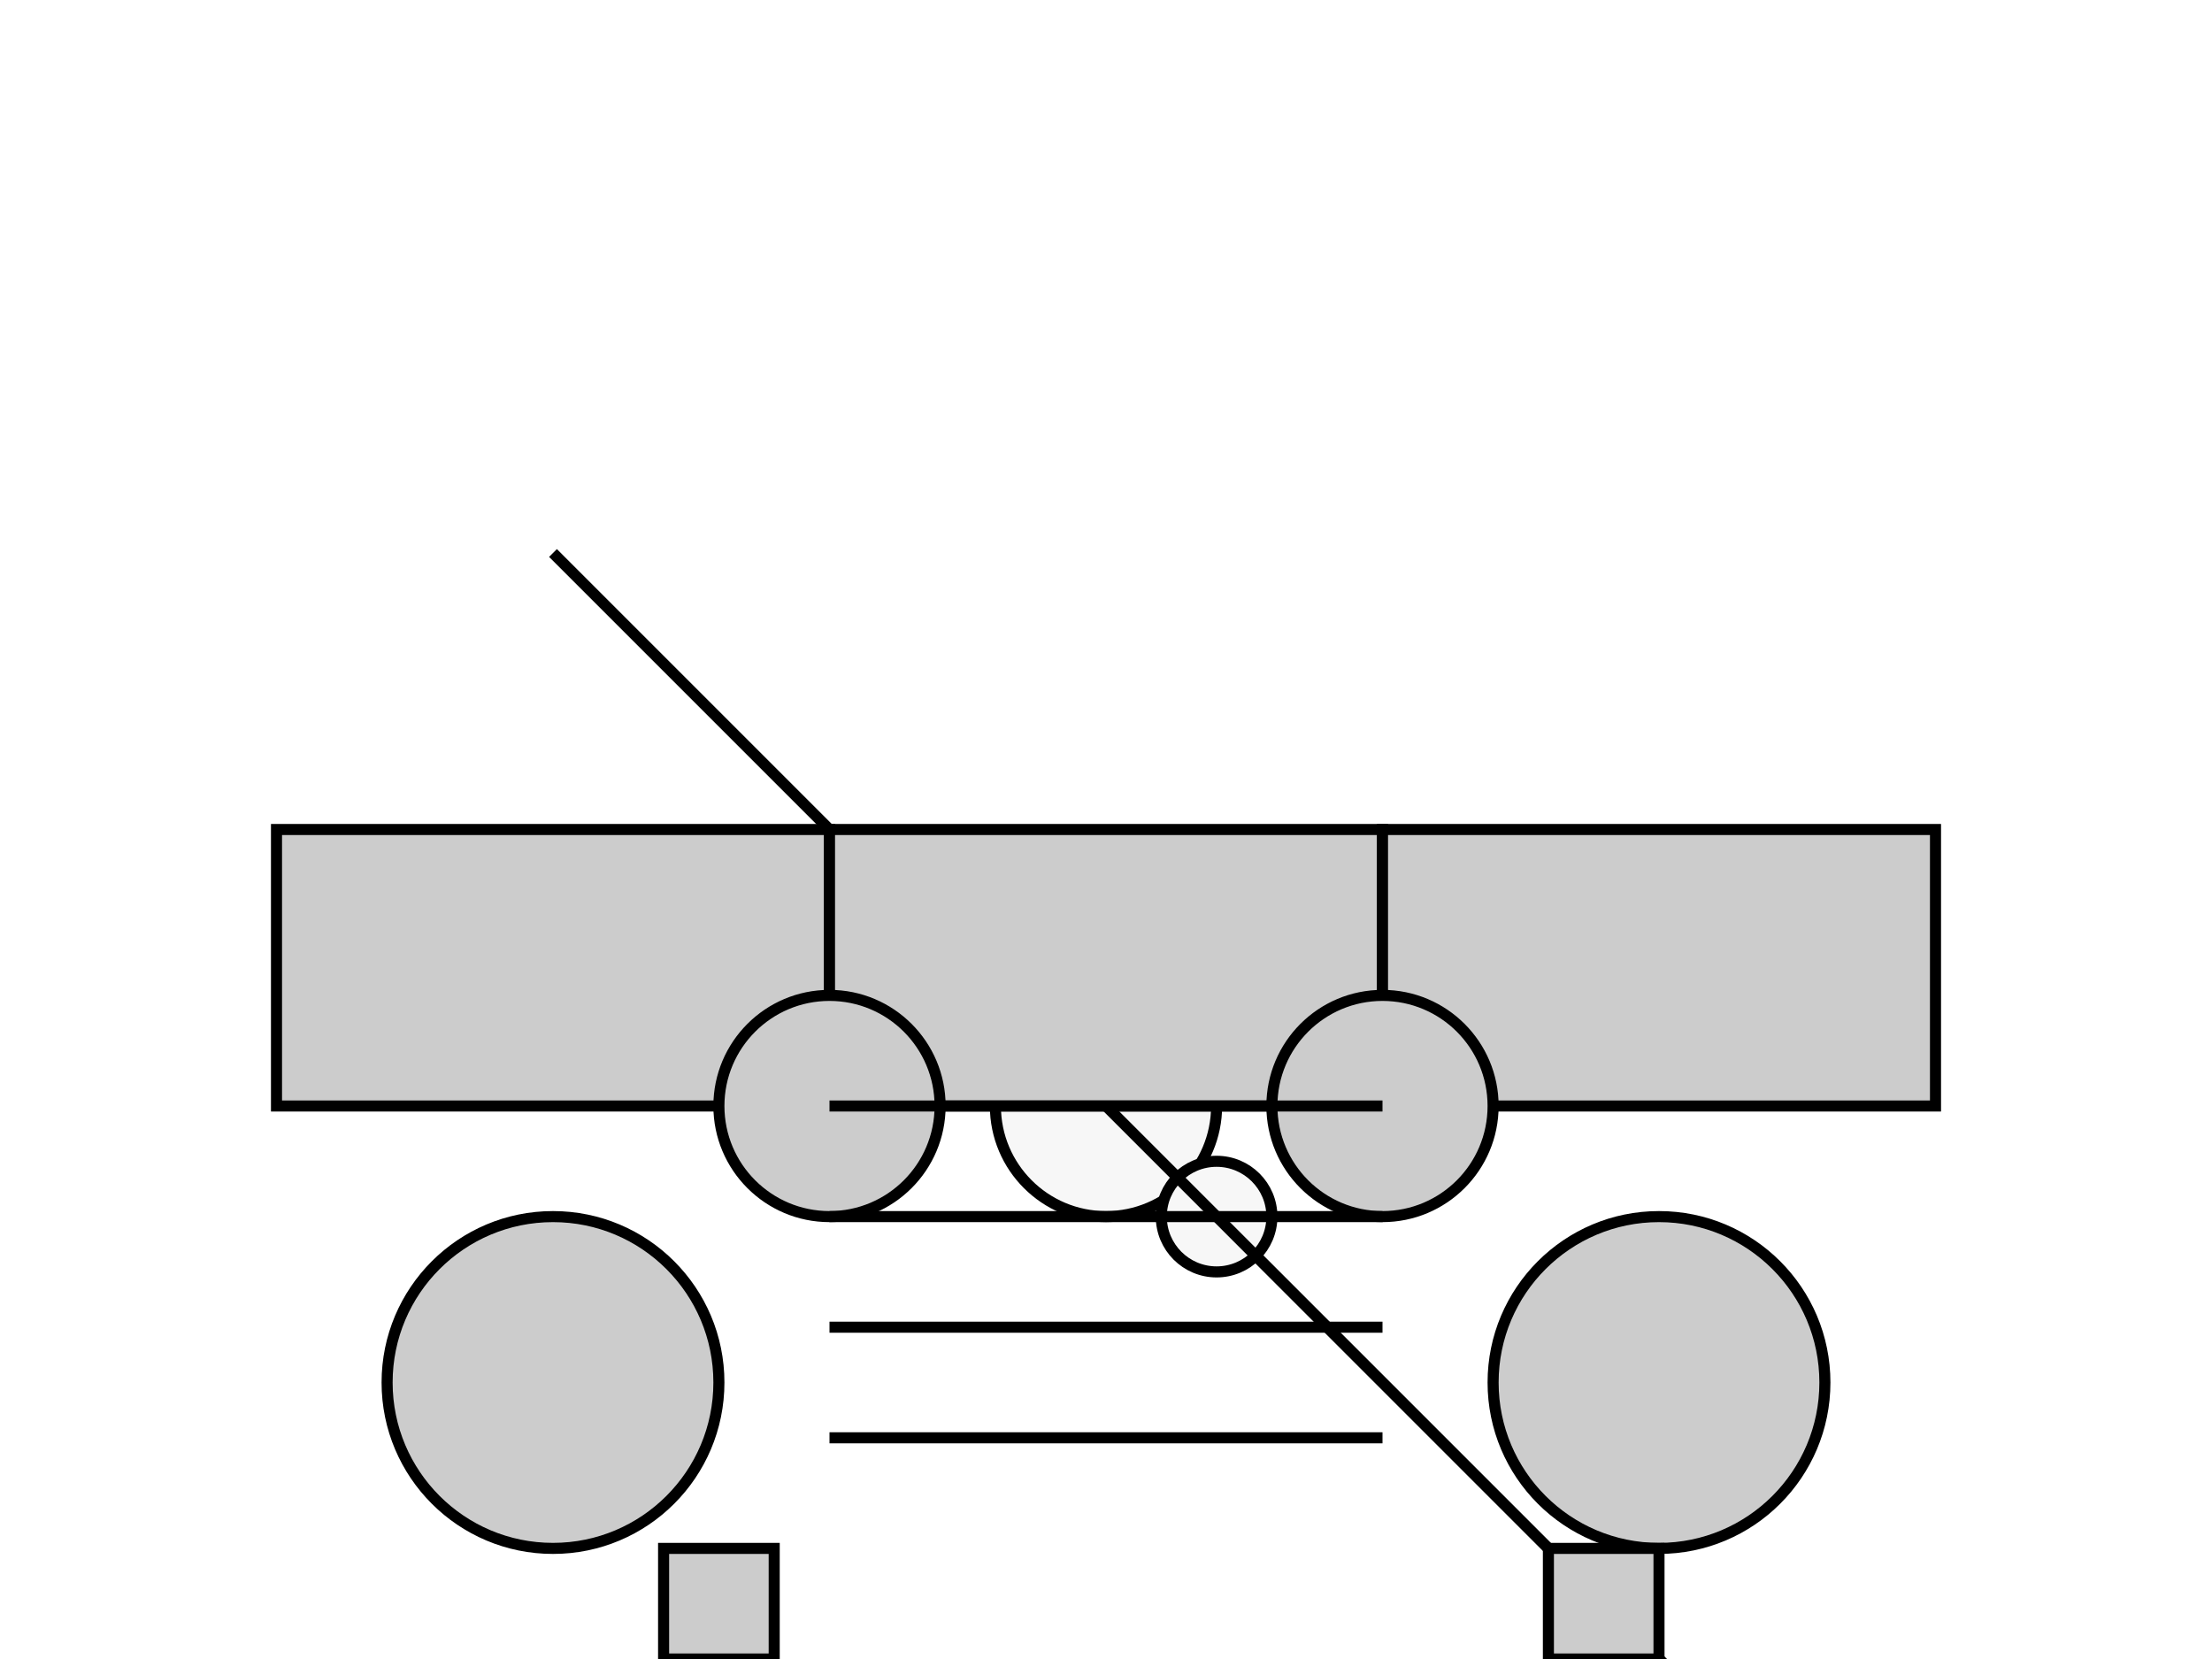
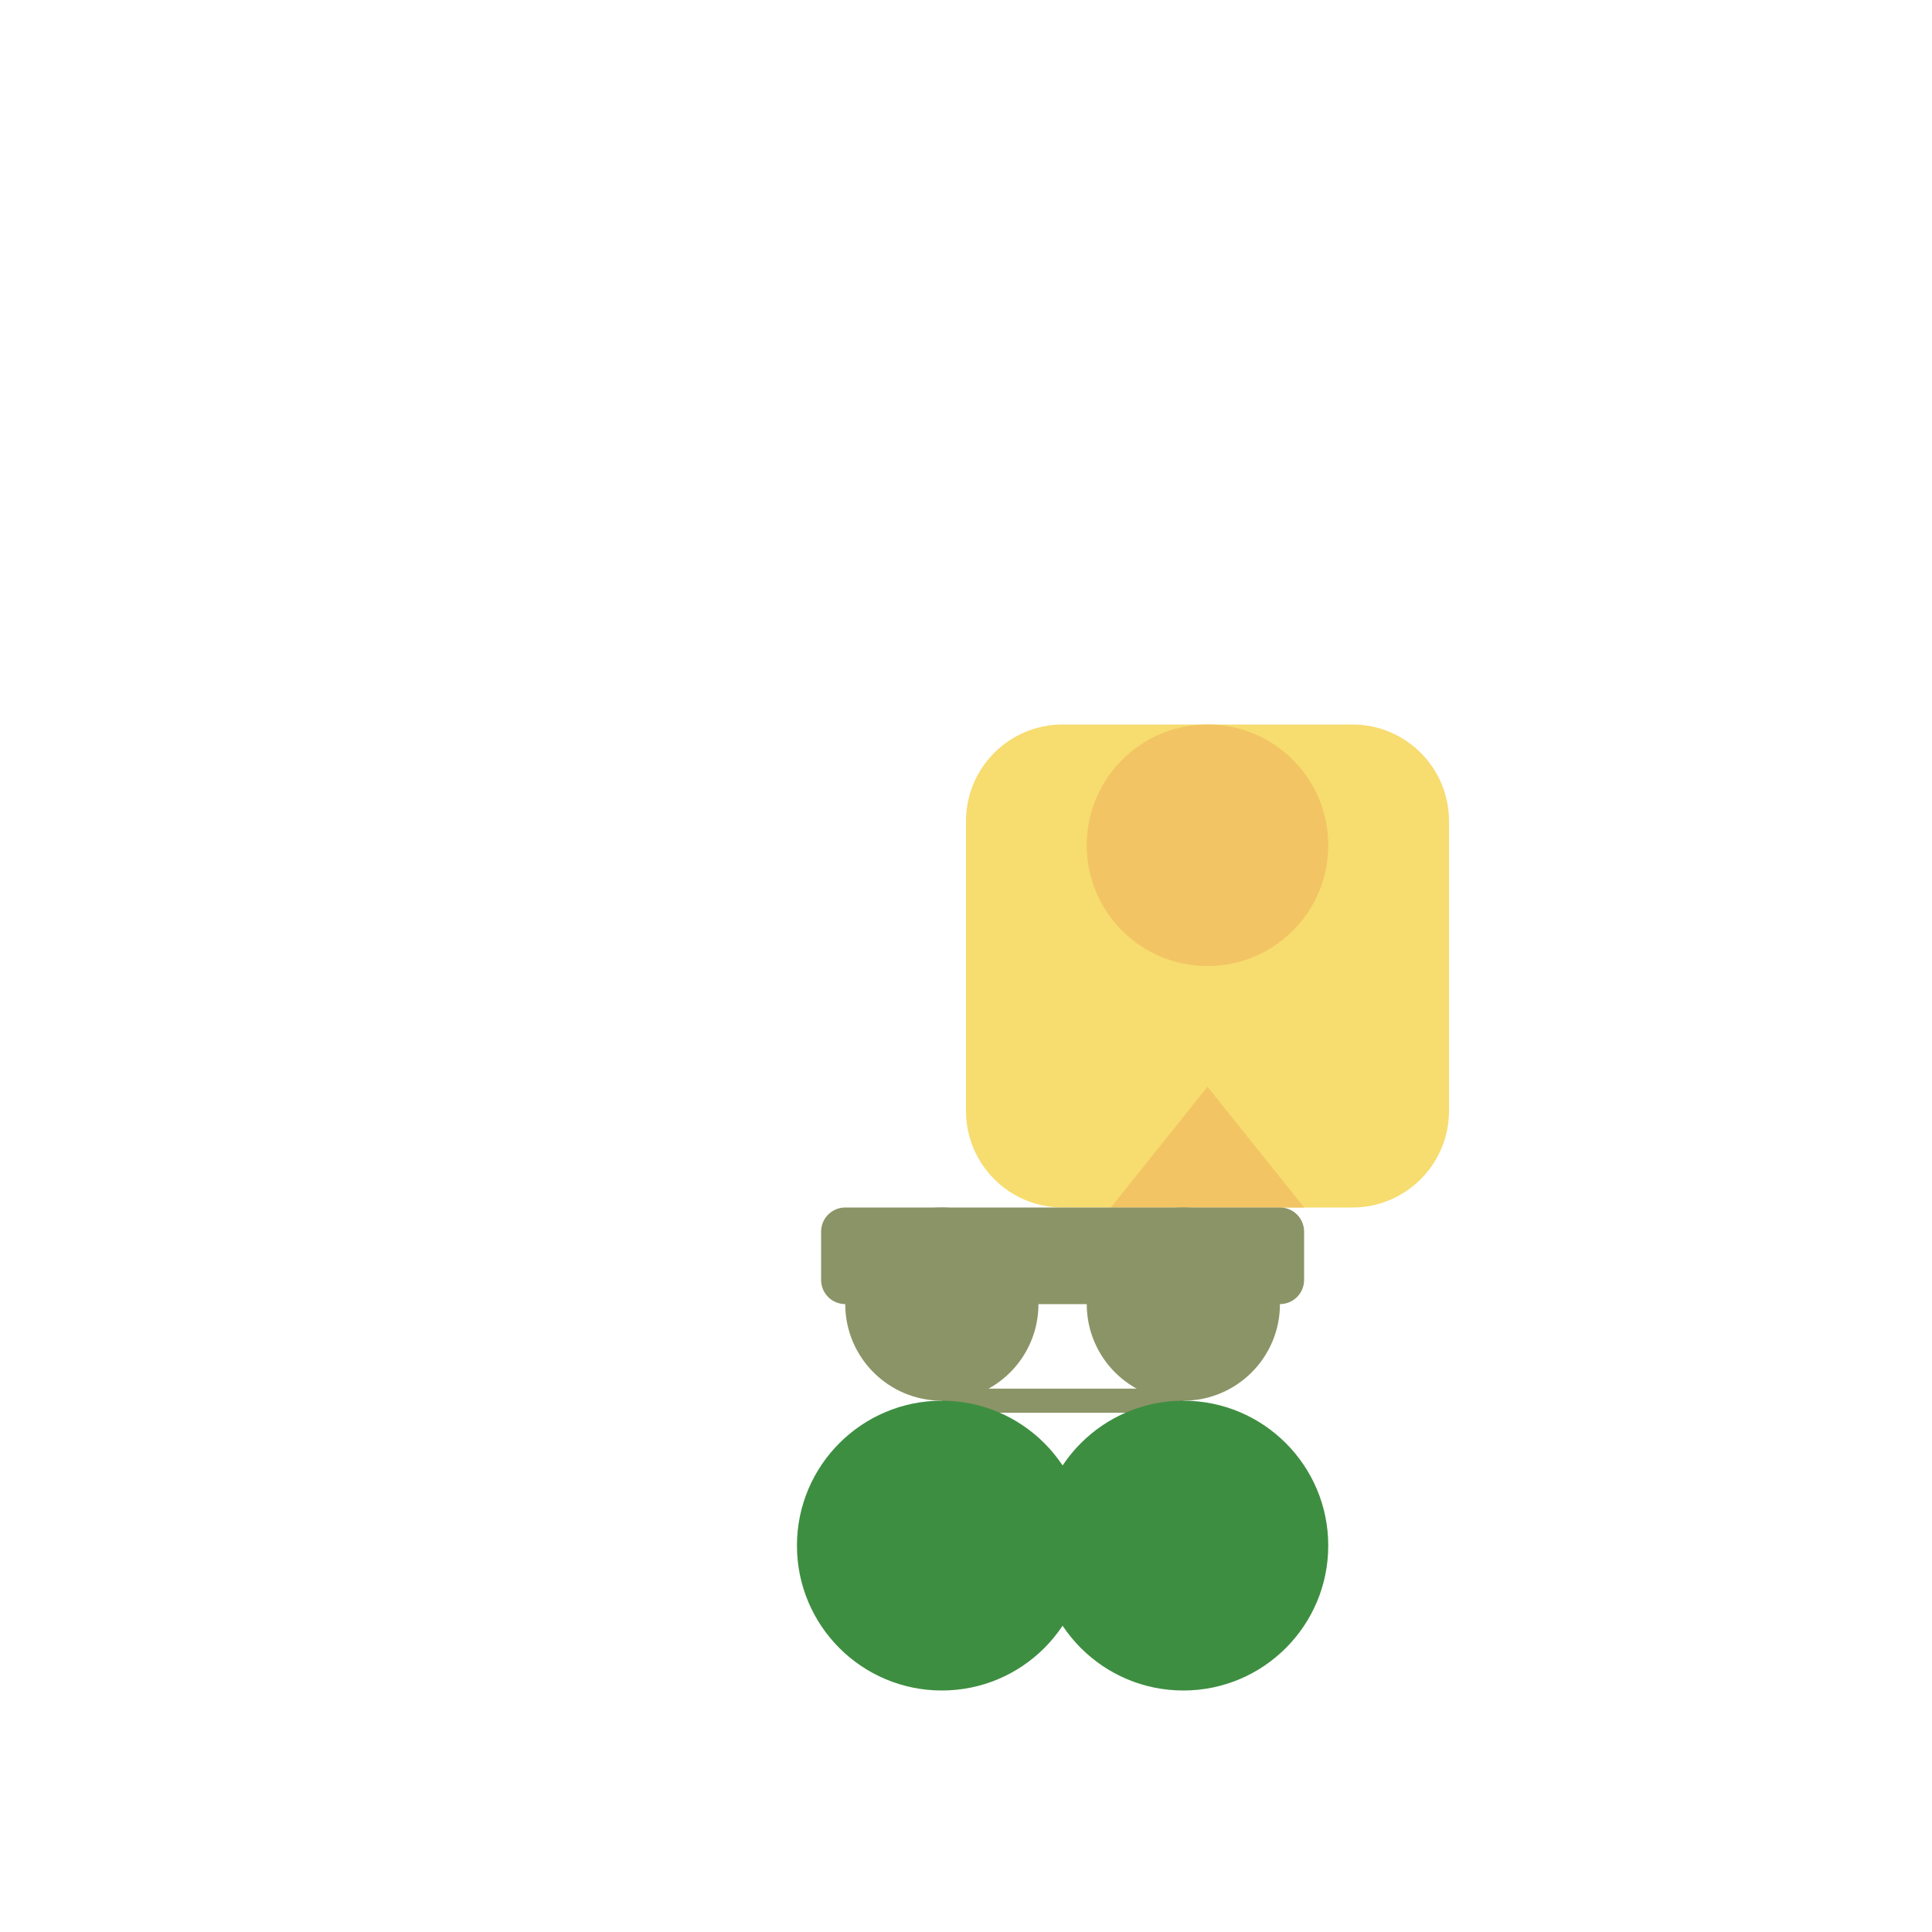
- <svg width="400" height="300" viewBox="0 0 400 300" fill="none" stroke="black" stroke-width="2">
-   <path d="M 100 100 C 120 120 140 140 160 160" fill="#F7F7F7" stroke="#000" stroke-width="2" />
-   <path d="M 160 160 C 180 180 200 200 220 220" fill="#F7F7F7" stroke="#000" stroke-width="2" />
-   <path d="M 220 220 C 240 240 260 260 280 280" fill="#F7F7F7" stroke="#000" stroke-width="2" />
-   <path d="M 280 280 C 300 300 320 320 340 340" fill="#F7F7F7" stroke="#000" stroke-width="2" />
-   <path d="M 340 340 C 360 360 380 380 400 400" fill="#F7F7F7" stroke="#000" stroke-width="2" />
-   <circle cx="200" cy="200" r="20" fill="#F7F7F7" stroke="#000" stroke-width="2" />
-   <circle cx="220" cy="220" r="10" fill="#F7F7F7" stroke="#000" stroke-width="2" />
-   <path d="M 200 200 L 220 220" stroke="#000" stroke-width="2" />
-   <path d="M 220 220 L 240 240" stroke="#000" stroke-width="2" />
-   <path d="M 240 240 L 260 260" stroke="#000" stroke-width="2" />
-   <path d="M 260 260 L 280 280" stroke="#000" stroke-width="2" />
-   <path d="M 280 280 L 300 300" stroke="#000" stroke-width="2" />
-   <path d="M 300 300 L 320 320" stroke="#000" stroke-width="2" />
-   <path d="M 320 320 L 340 340" stroke="#000" stroke-width="2" />
-   <path d="M 340 340 L 360 360" stroke="#000" stroke-width="2" />
-   <path d="M 360 360 L 380 380" stroke="#000" stroke-width="2" />
-   <path d="M 380 380 L 400 400" stroke="#000" stroke-width="2" />
-   <rect x="50" y="150" width="100" height="50" fill="#CCCCCC" stroke="#000" stroke-width="2" />
-   <rect x="150" y="150" width="100" height="50" fill="#CCCCCC" stroke="#000" stroke-width="2" />
-   <rect x="250" y="150" width="100" height="50" fill="#CCCCCC" stroke="#000" stroke-width="2" />
-   <circle cx="150" cy="200" r="20" fill="#CCCCCC" stroke="#000" stroke-width="2" />
-   <circle cx="250" cy="200" r="20" fill="#CCCCCC" stroke="#000" stroke-width="2" />
-   <path d="M 150 200 L 250 200" stroke="#000" stroke-width="2" />
-   <path d="M 150 220 L 250 220" stroke="#000" stroke-width="2" />
-   <path d="M 150 240 L 250 240" stroke="#000" stroke-width="2" />
-   <circle cx="100" cy="250" r="30" fill="#CCCCCC" stroke="#000" stroke-width="2" />
-   <circle cx="300" cy="250" r="30" fill="#CCCCCC" stroke="#000" stroke-width="2" />
-   <rect x="120" y="280" width="20" height="20" fill="#CCCCCC" stroke="#000" stroke-width="2" />
-   <rect x="280" y="280" width="20" height="20" fill="#CCCCCC" stroke="#000" stroke-width="2" />
-   <path d="M 150 260 L 250 260" stroke="#000" stroke-width="2" />
+ <svg xmlns="http://www.w3.org/2000/svg" width="400" height="400" viewBox="0 0 400 400">
+   <g transform="translate(150, 100)">
+     <rect x="50" y="50" width="100" height="100" fill="#F7DC6F" rx="20" />
+     <circle cx="100" cy="75" r="25" fill="#F2C464" />
+     <path d="M 100 125 L 120 150 L 80 150 Z" fill="#F2C464" />
+   </g>
+   <g transform="translate(120, 200)">
+     <rect x="50" y="50" width="100" height="20" fill="#8B9467" rx="5" />
+     <circle cx="75" cy="70" r="20" fill="#8B9467" />
+     <circle cx="125" cy="70" r="20" fill="#8B9467" />
+     <path d="M 75 90 L 125 90" stroke="#8B9467" stroke-width="5" />
+   </g>
+   <g transform="translate(120, 200)">
+     <circle cx="75" cy="120" r="30" fill="#3E8E41" />
+     <circle cx="125" cy="120" r="30" fill="#3E8E41" />
+   </g>
</svg>
